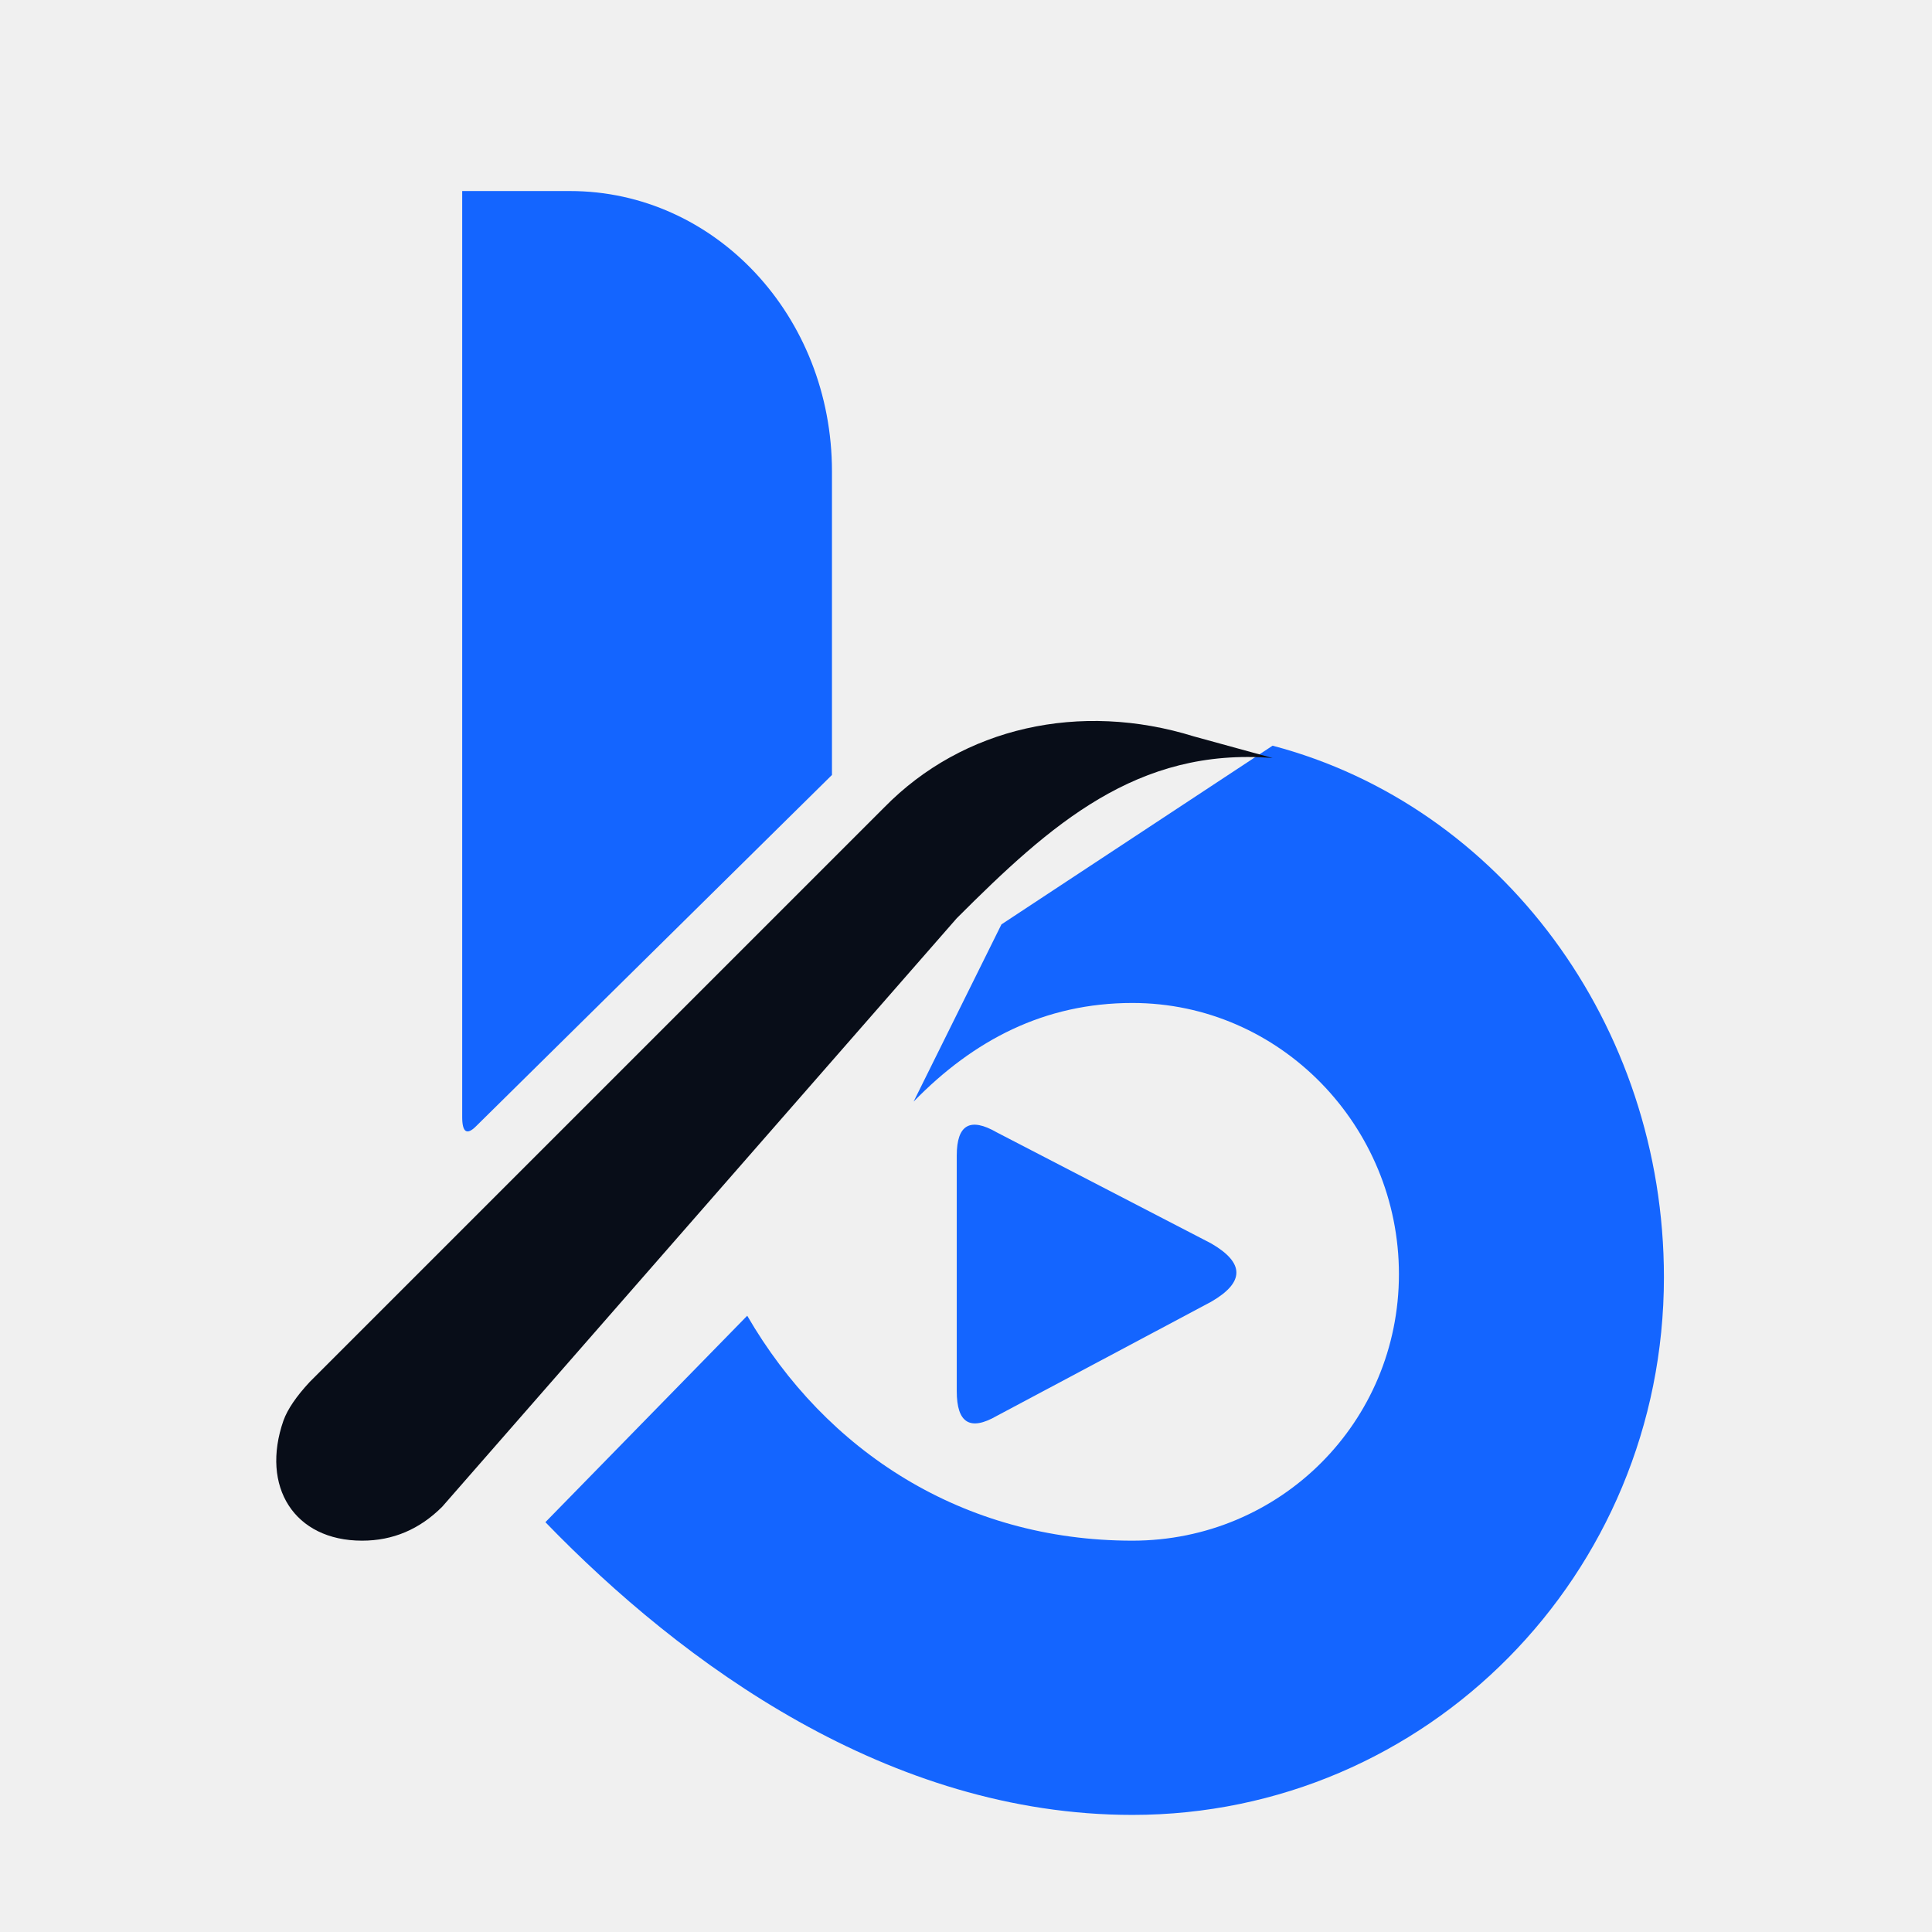
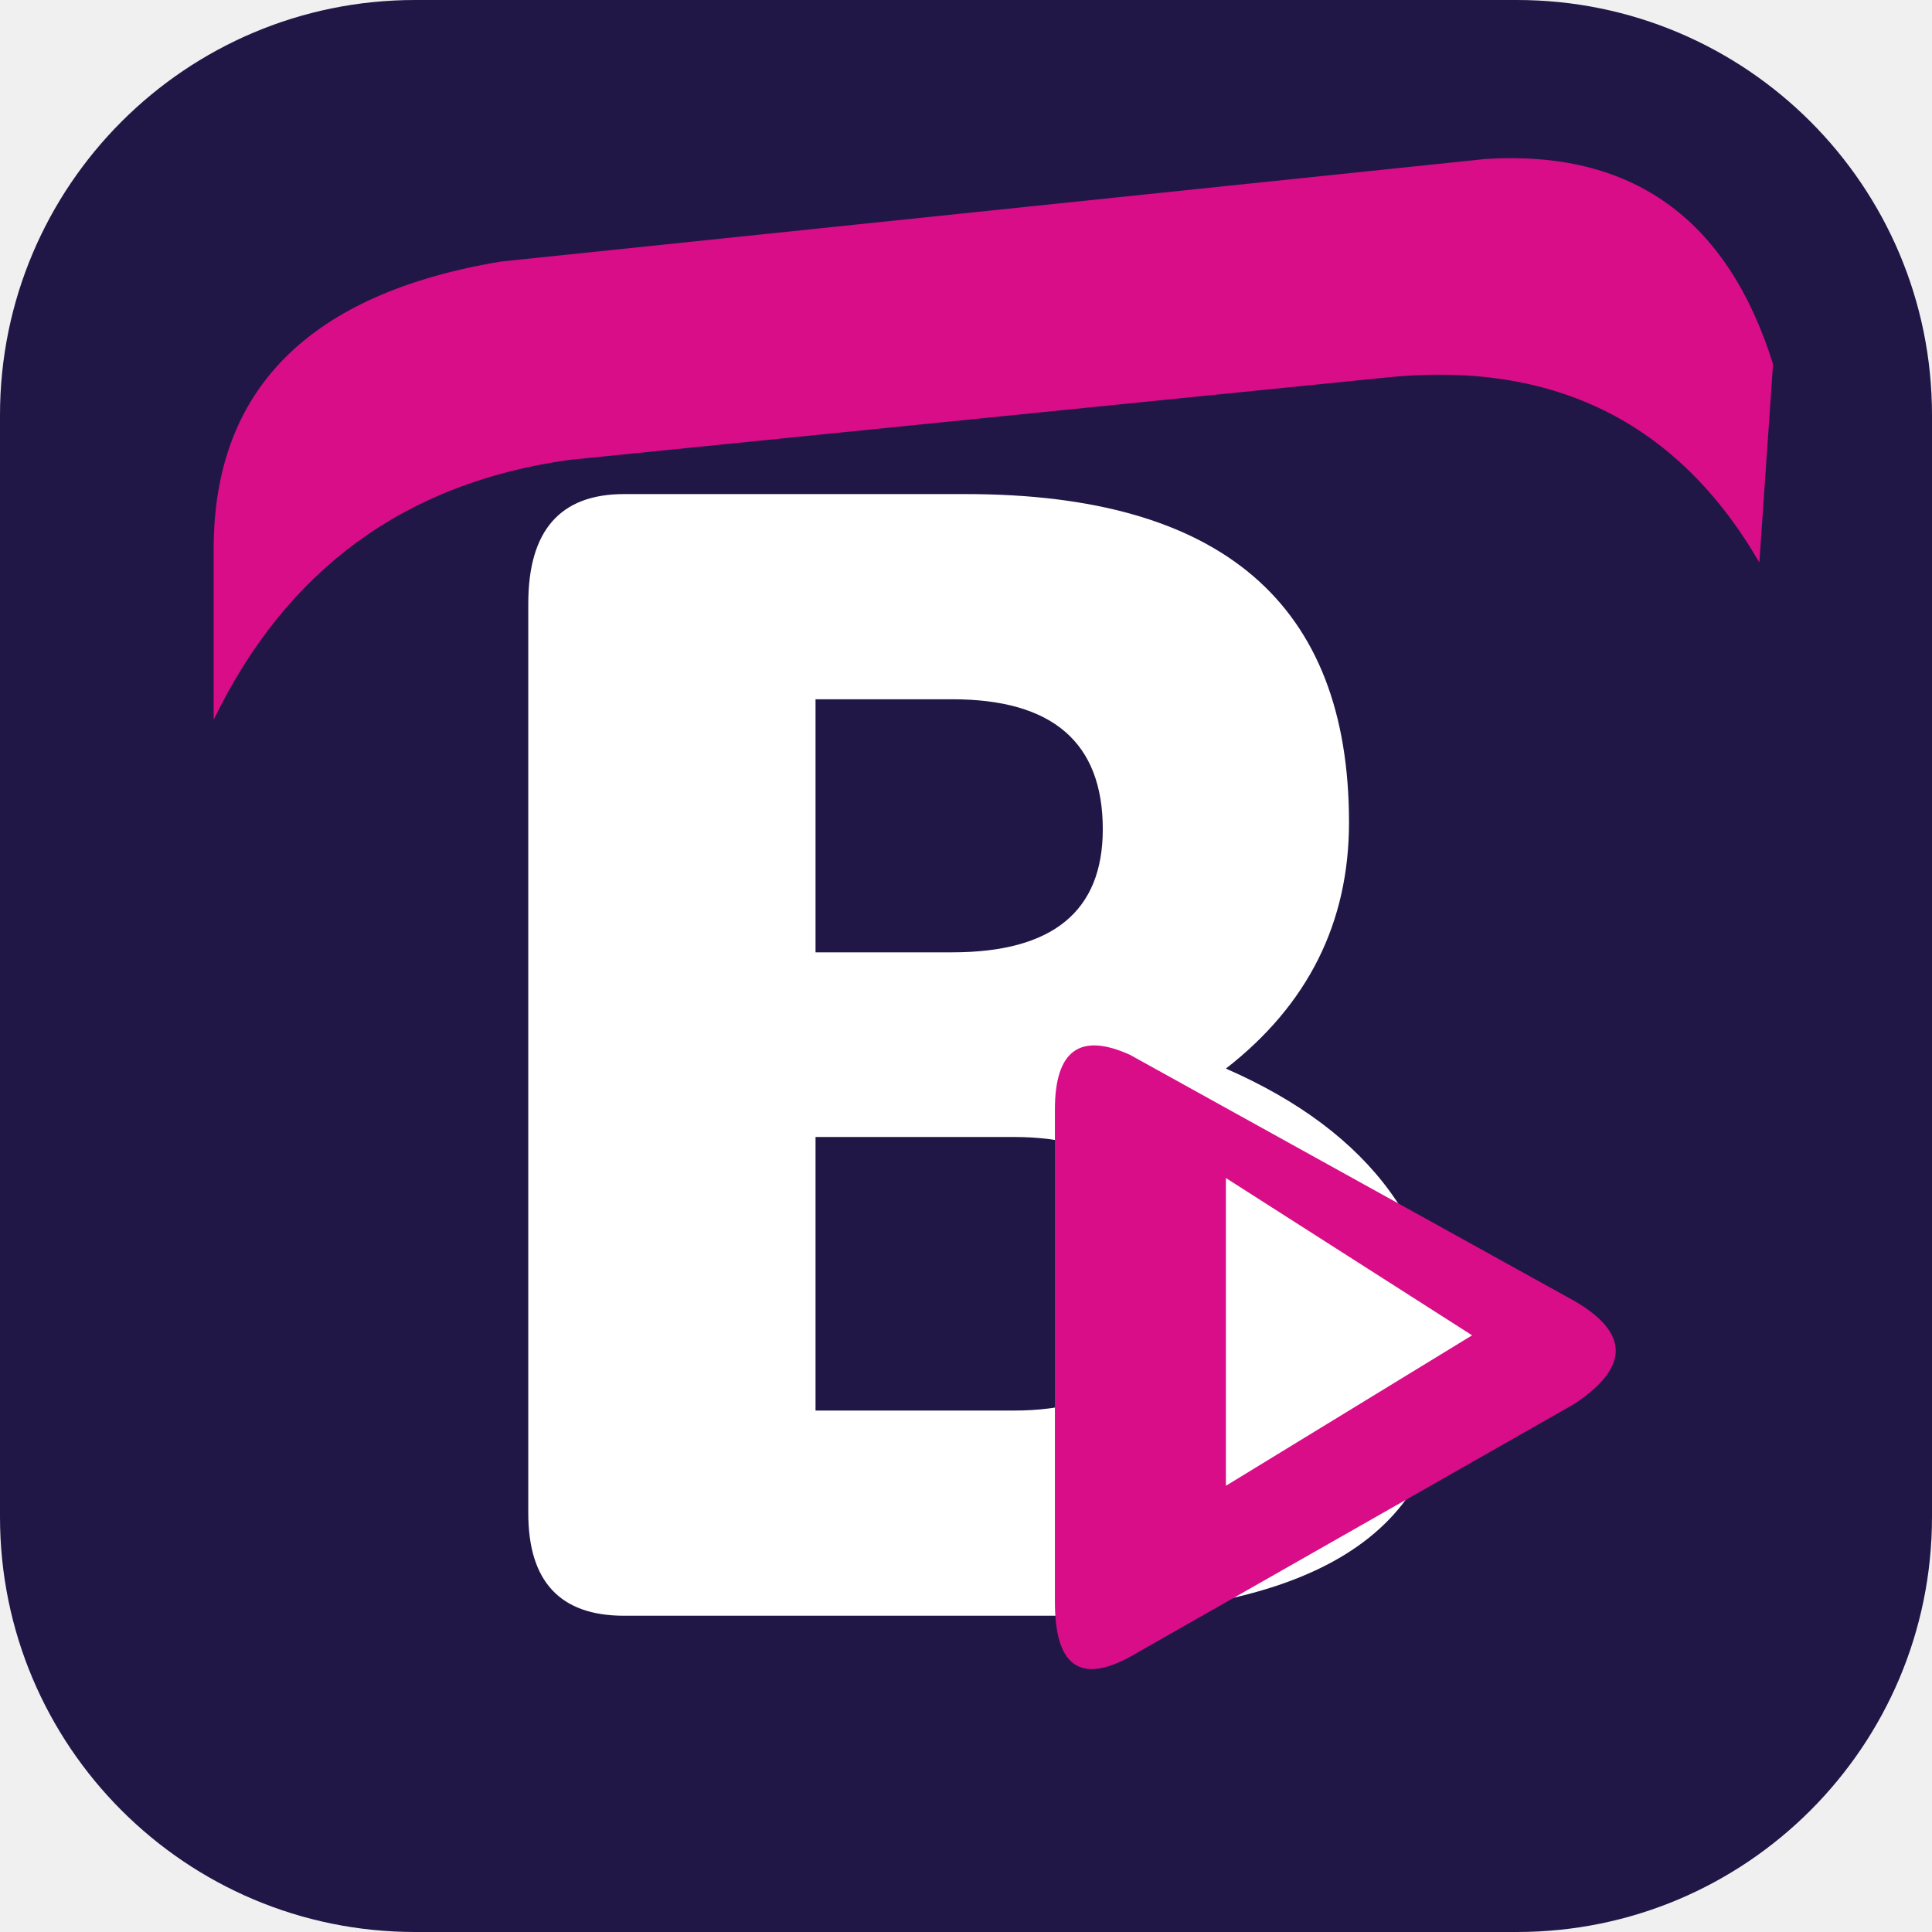
- <svg xmlns="http://www.w3.org/2000/svg" width="1024" height="1024" viewBox="0 0 1024 1024">
-   <svg x="0" y="0" width="1024" height="1024" viewBox="0 0 1254 1254">
-     <g>
-       <path fill="#1465FF" data-tone="blue" d="M300 124H370C464 124 540 205 540 306V503L309 731Q300 740 300 725Z" />
-       <path fill="#1465FF" data-tone="blue" d="M826 484C974 523 1080 665 1080 829C1080 1022 926 1178 735 1178C577 1178 443 1080 354 988L485 854C536 942 625 1000 735 1000C831 1000 908 923 908 827C908 731 831 651 735 651C678 651 632 675 593 715L650 600Z" />
-       <path fill="#080D18" data-tone="ink" d="M235 1000C191 1000 169 965 184 922Q188 911 201 897L574 524C625 472 701 455 775 478L826 492C738 485 682 535 621 596L287 978Q265 1000 235 1000Z" />
-       <path fill="#1465FF" data-tone="blue" d="M621 750Q621 720 647 735L786 807Q819 826 786 845L647 919Q621 934 621 903Z" />
-     </g>
-   </svg>
+ <svg xmlns="http://www.w3.org/2000/svg" viewBox="0 0 512 512" role="img" aria-label="BailaCue app icon">
+   <rect width="512" height="512" rx="110" fill="#201747" />
+   <g transform="translate(24 24) scale(1.8125)">
+     <path d="M18 67Q18 32 60 25L204 10Q236 8 246 40L244 69Q226 38 189 42L70 54Q34 59 18 92Z" fill="#D80D87" />
+     <path d="M78 59H128Q184 59 184 107Q184 129 166 143Q198 157 198 187Q198 223 140 223H78Q64 223 64 208V75Q64 59 78 59ZM106 89V126H126Q148 126 148 108Q148 89 126 89ZM106 153V193H135Q157 193 157 173Q157 153 135 153Z" fill="#FFFFFF" />
+     <path d="M152 141L217 177Q229 184 217 192L152 229Q141 235 141 221V149Q141 136 152 141Z" fill="#D80D87" />
+     <path d="M166 159L202 182L166 204Z" fill="#FFFFFF" />
+   </g>
</svg>
